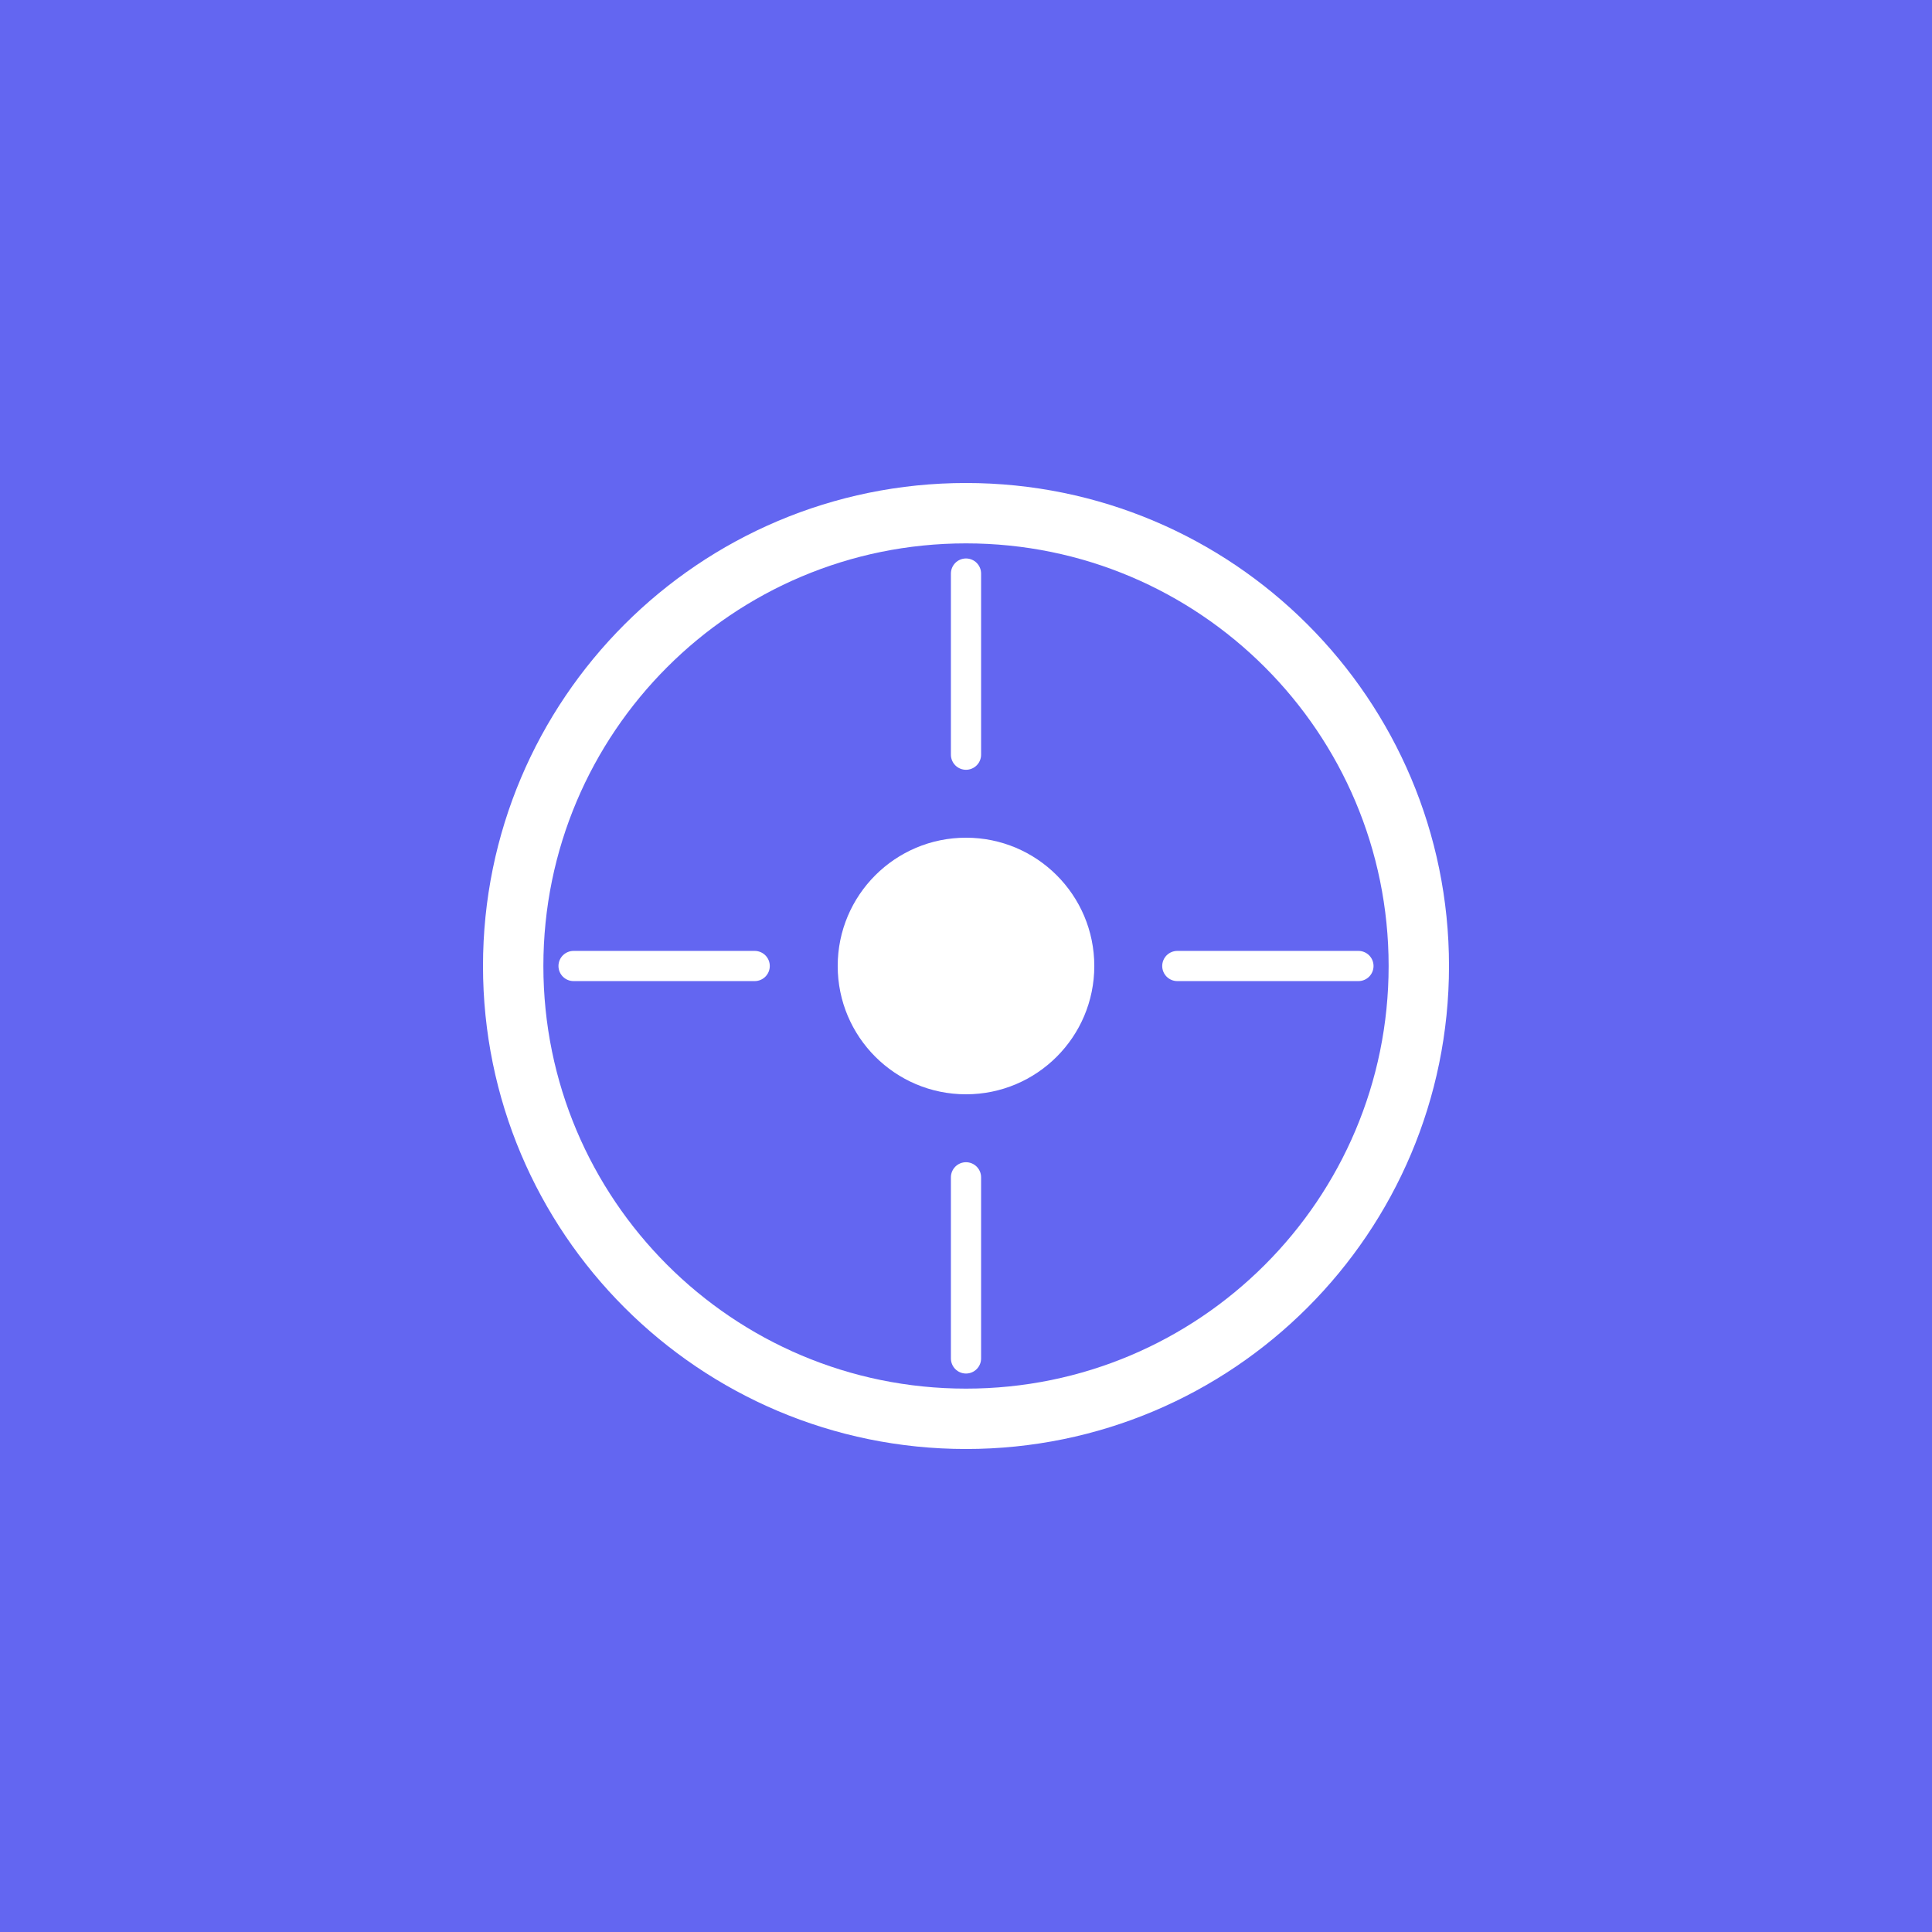
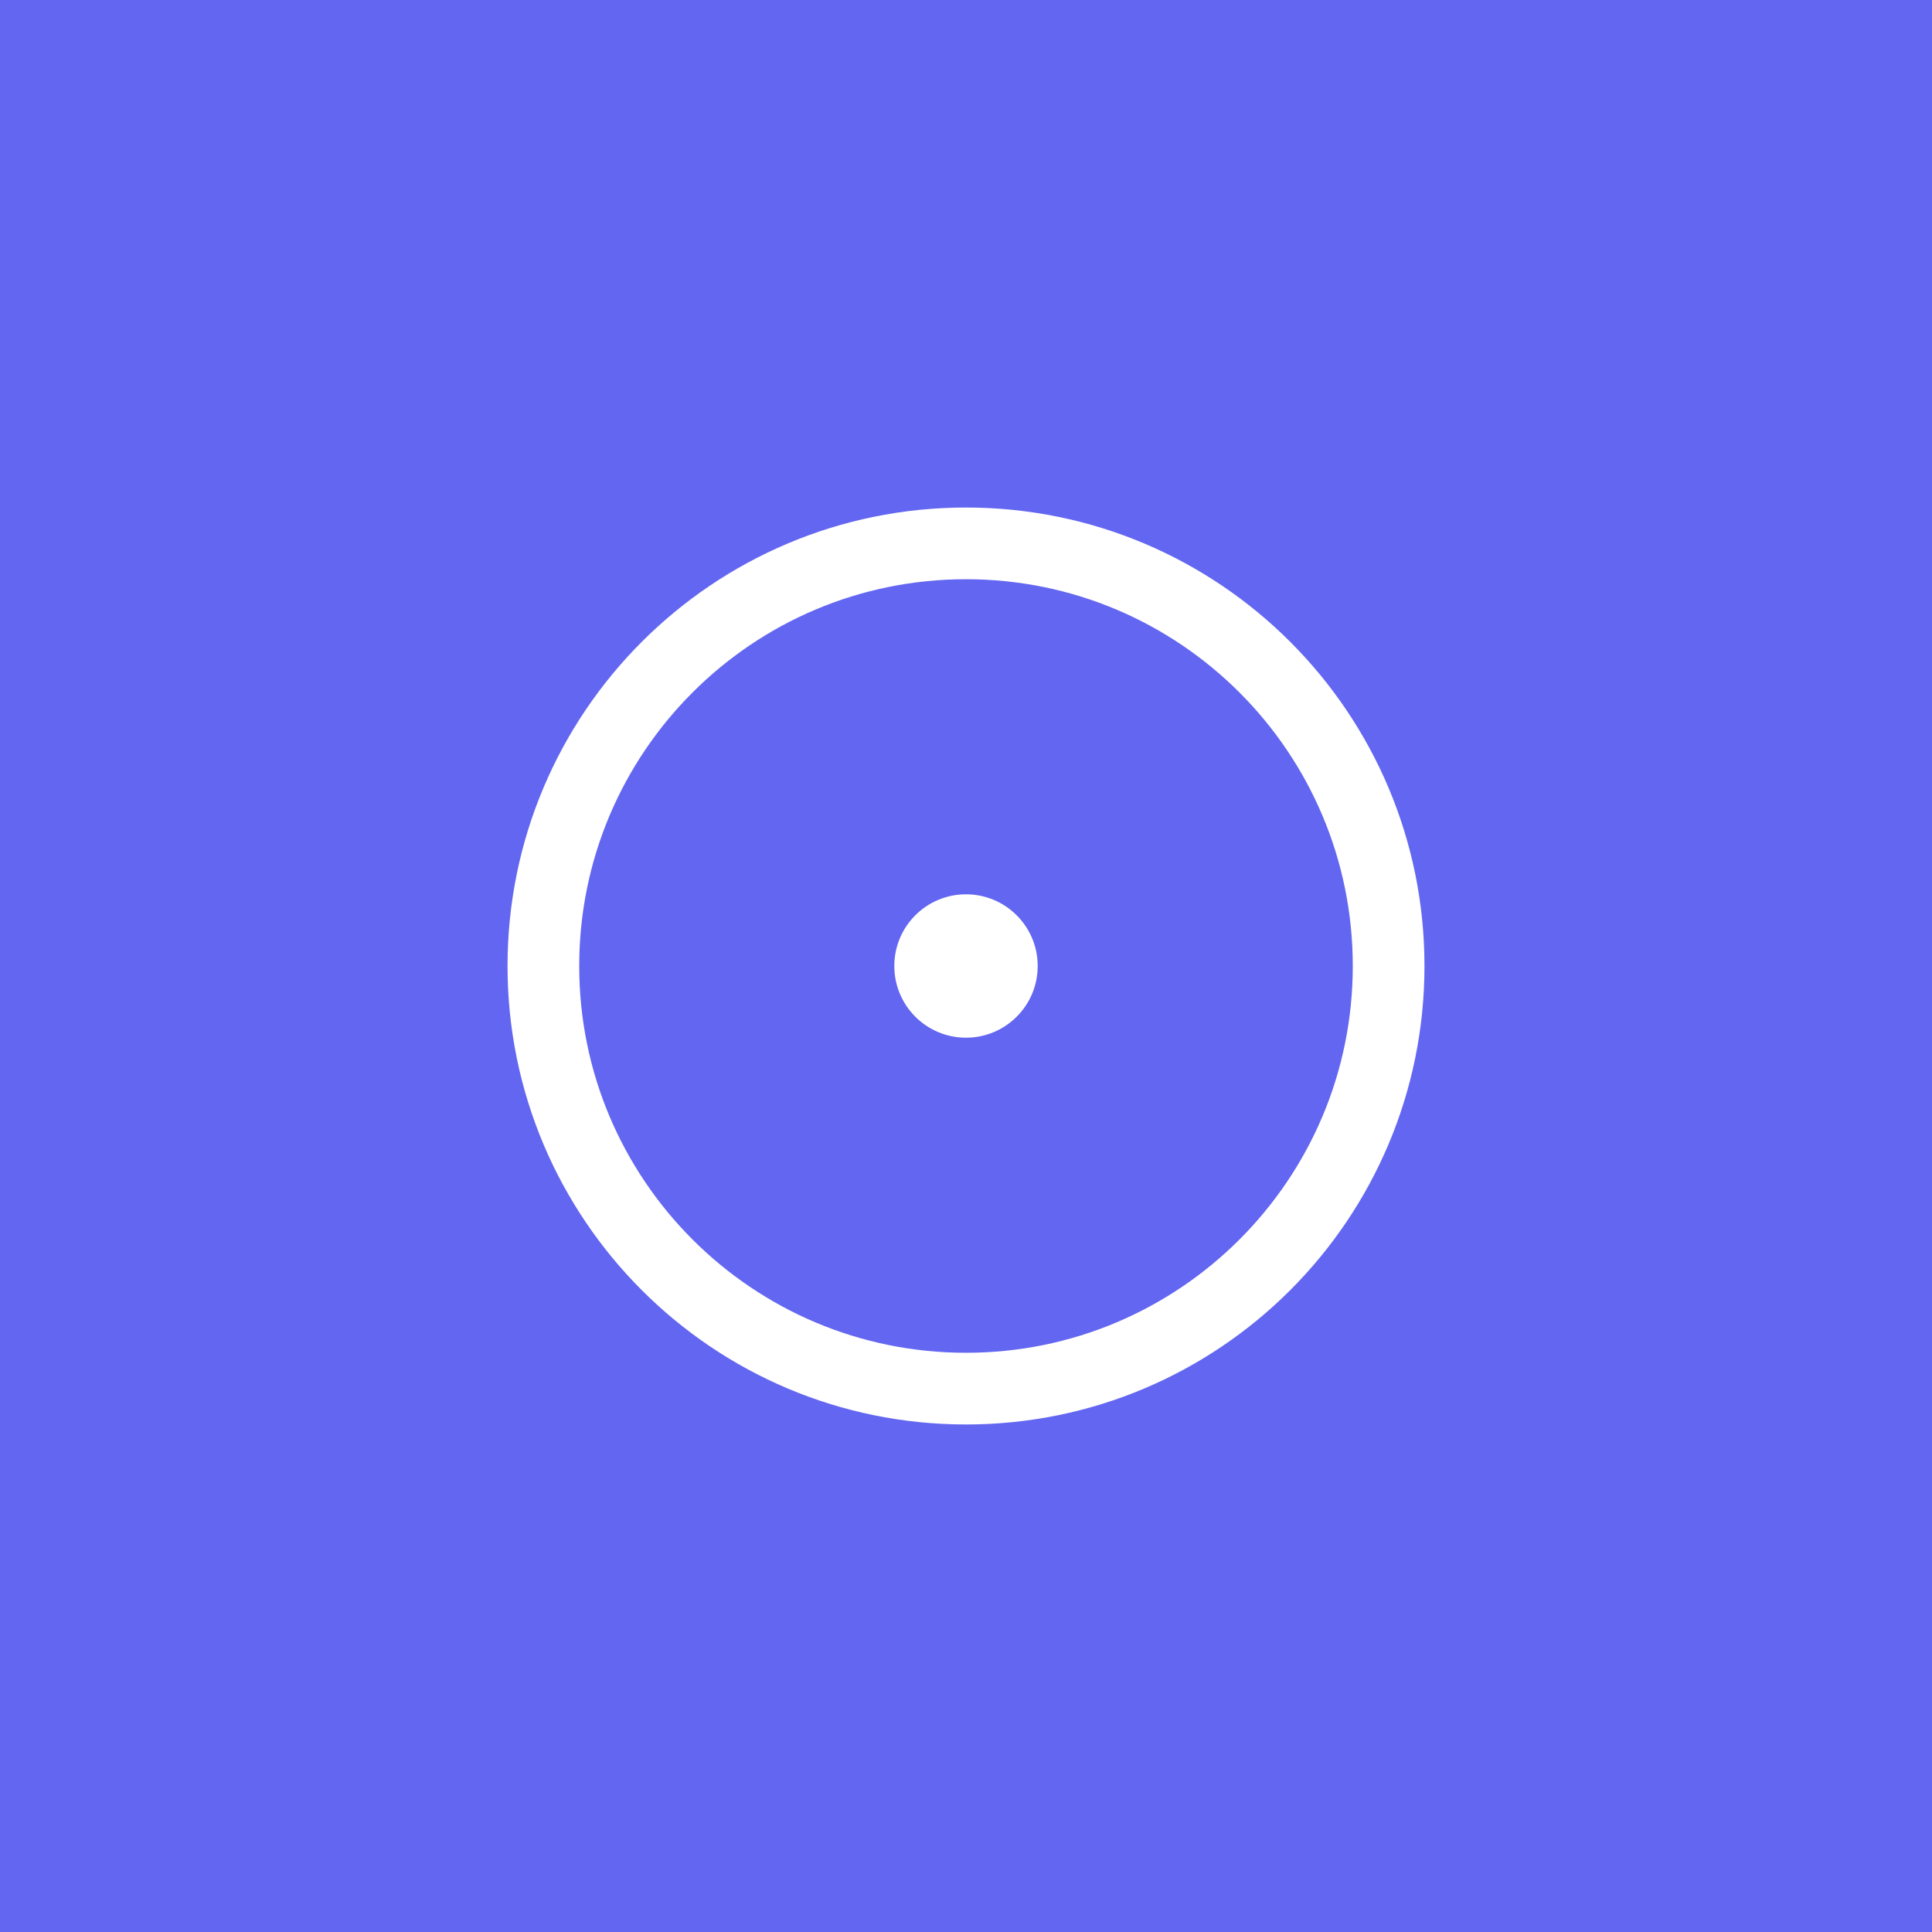
<svg xmlns="http://www.w3.org/2000/svg" width="512" height="512" viewBox="0 0 512 512" fill="none">
  <rect width="512" height="512" fill="#6366f1" />
-   <circle cx="256" cy="256" r="120" stroke="white" stroke-width="16" fill="none" />
-   <circle cx="256" cy="256" r="34" fill="white" />
-   <line x1="256" y1="152" x2="256" y2="200" stroke="white" stroke-width="8" stroke-linecap="round" />
-   <line x1="256" y1="312" x2="256" y2="360" stroke="white" stroke-width="8" stroke-linecap="round" />
-   <line x1="152" y1="256" x2="200" y2="256" stroke="white" stroke-width="8" stroke-linecap="round" />
-   <line x1="312" y1="256" x2="360" y2="256" stroke="white" stroke-width="8" stroke-linecap="round" />
+   <circle cx="256" cy="256" r="112" stroke="white" stroke-width="19" fill="none" />
+   <circle cx="256" cy="256" r="19" fill="white" />
</svg>
